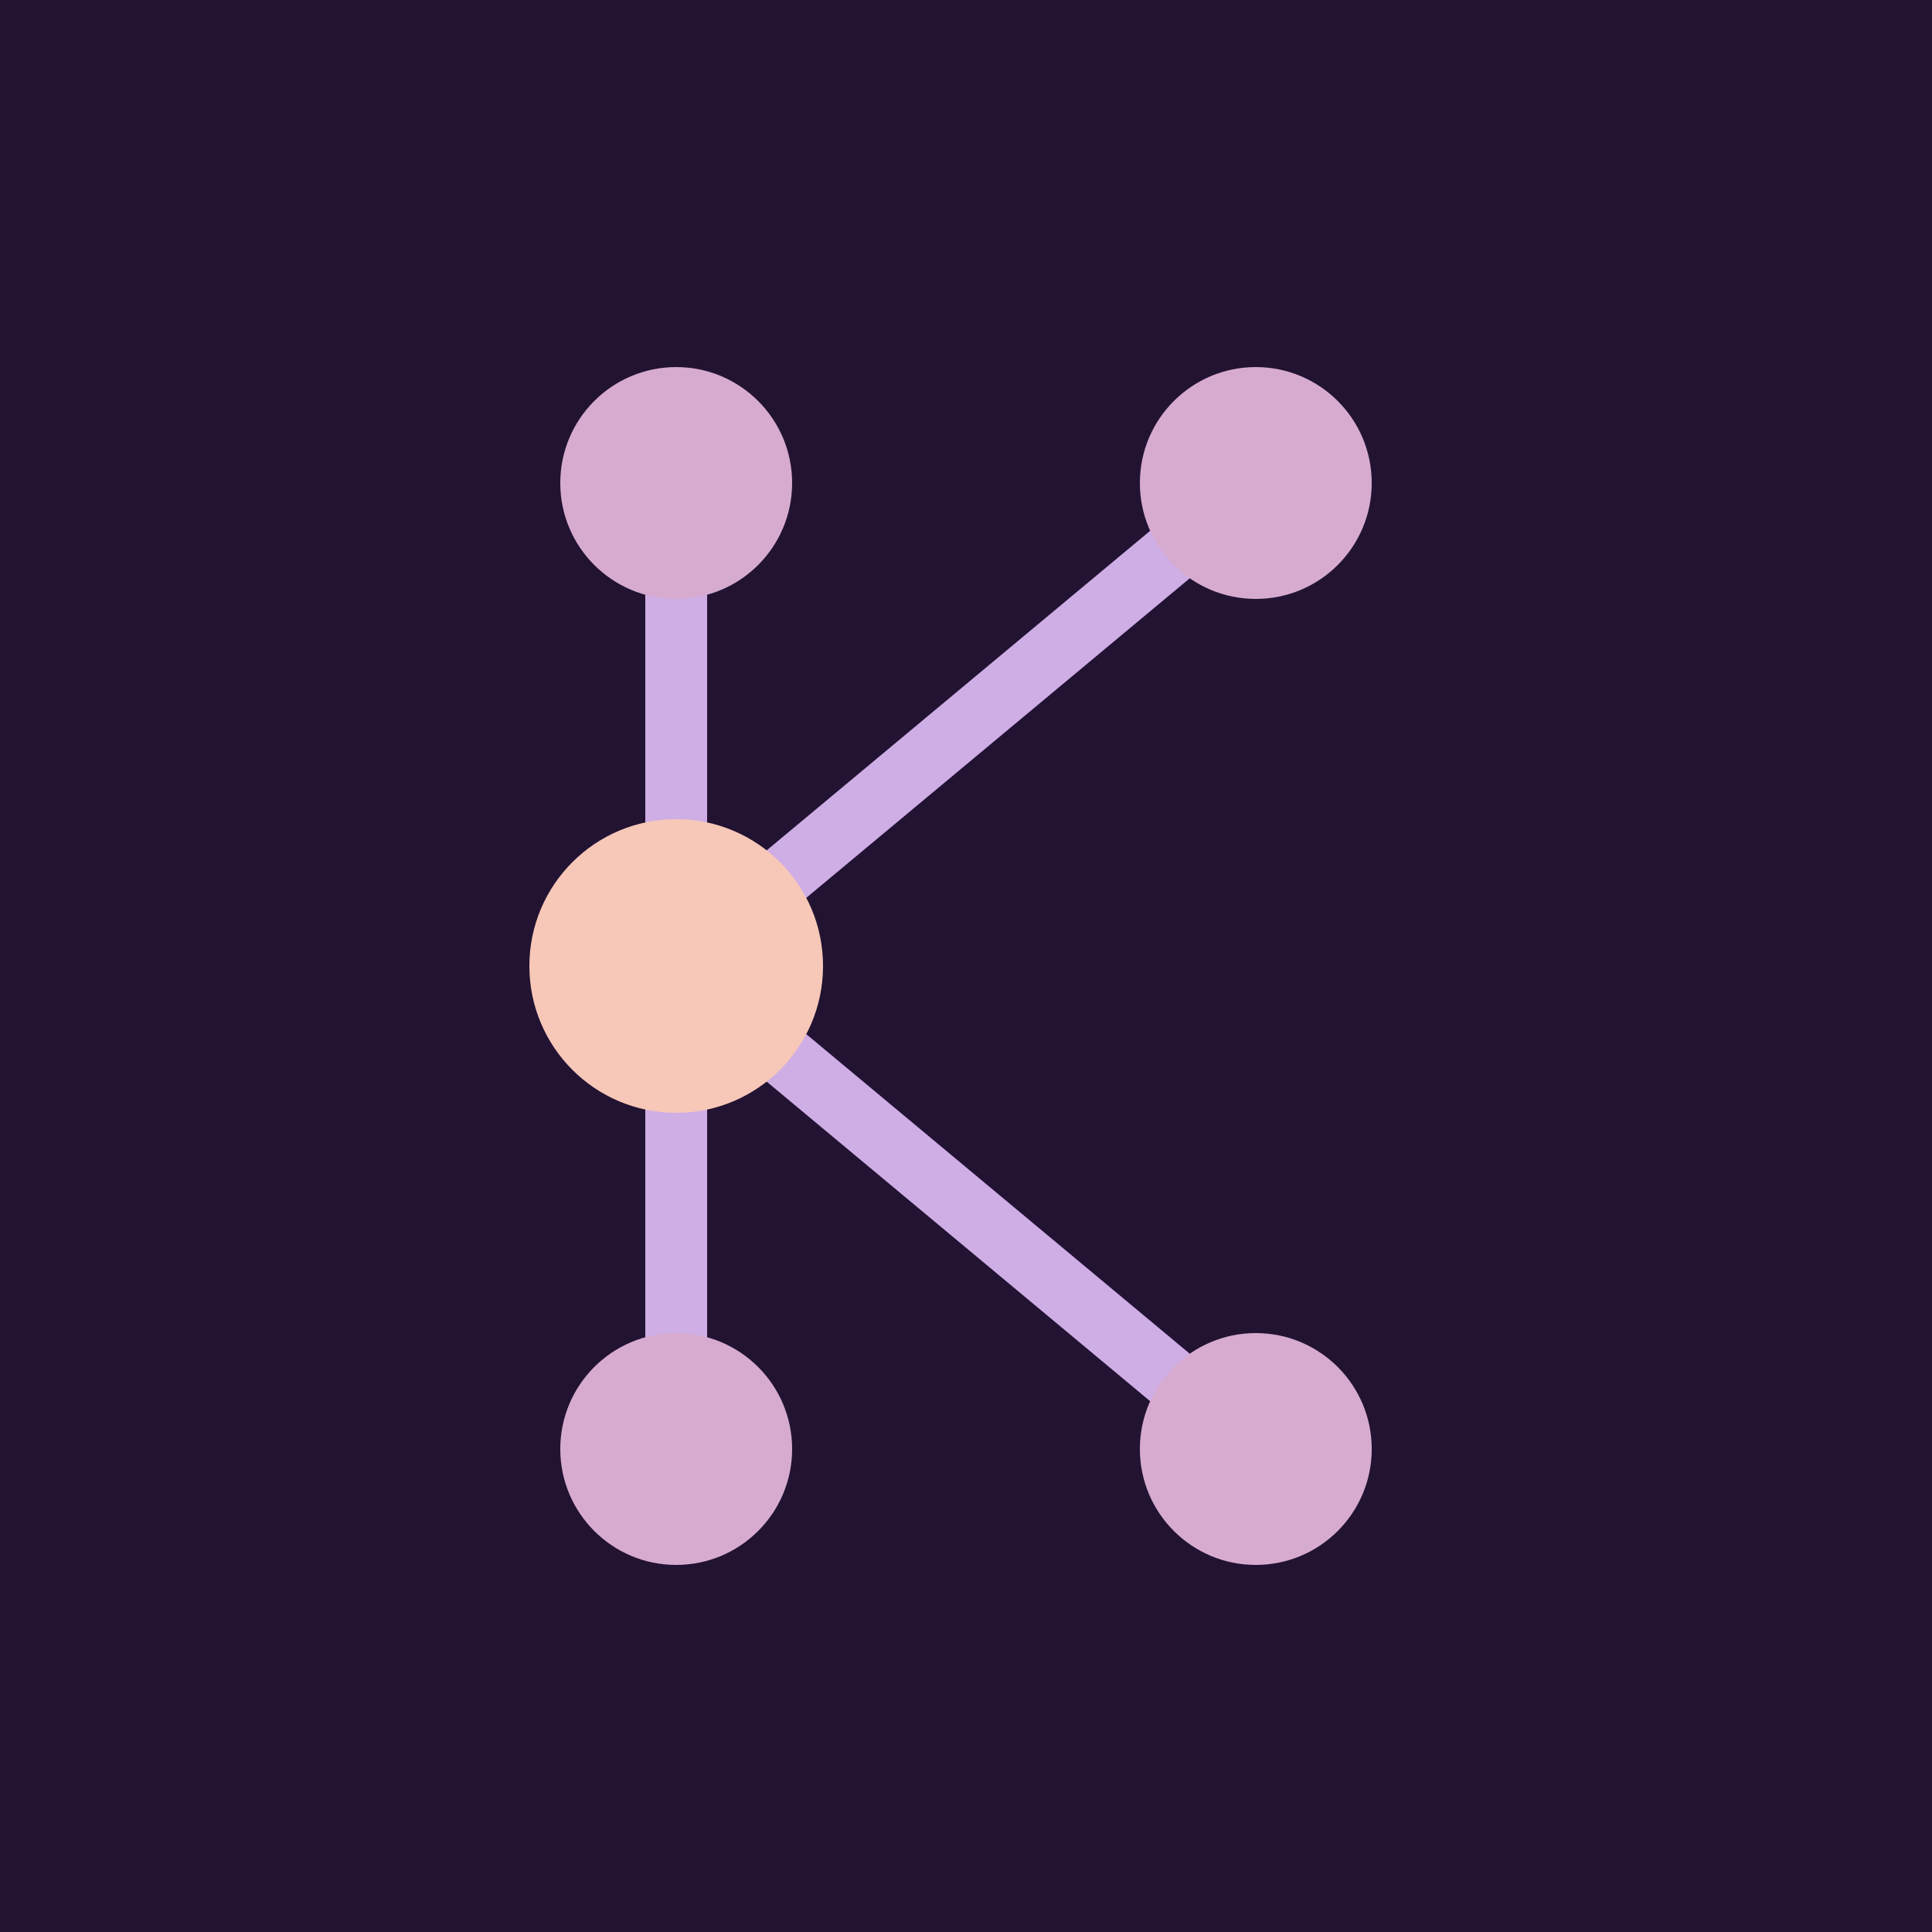
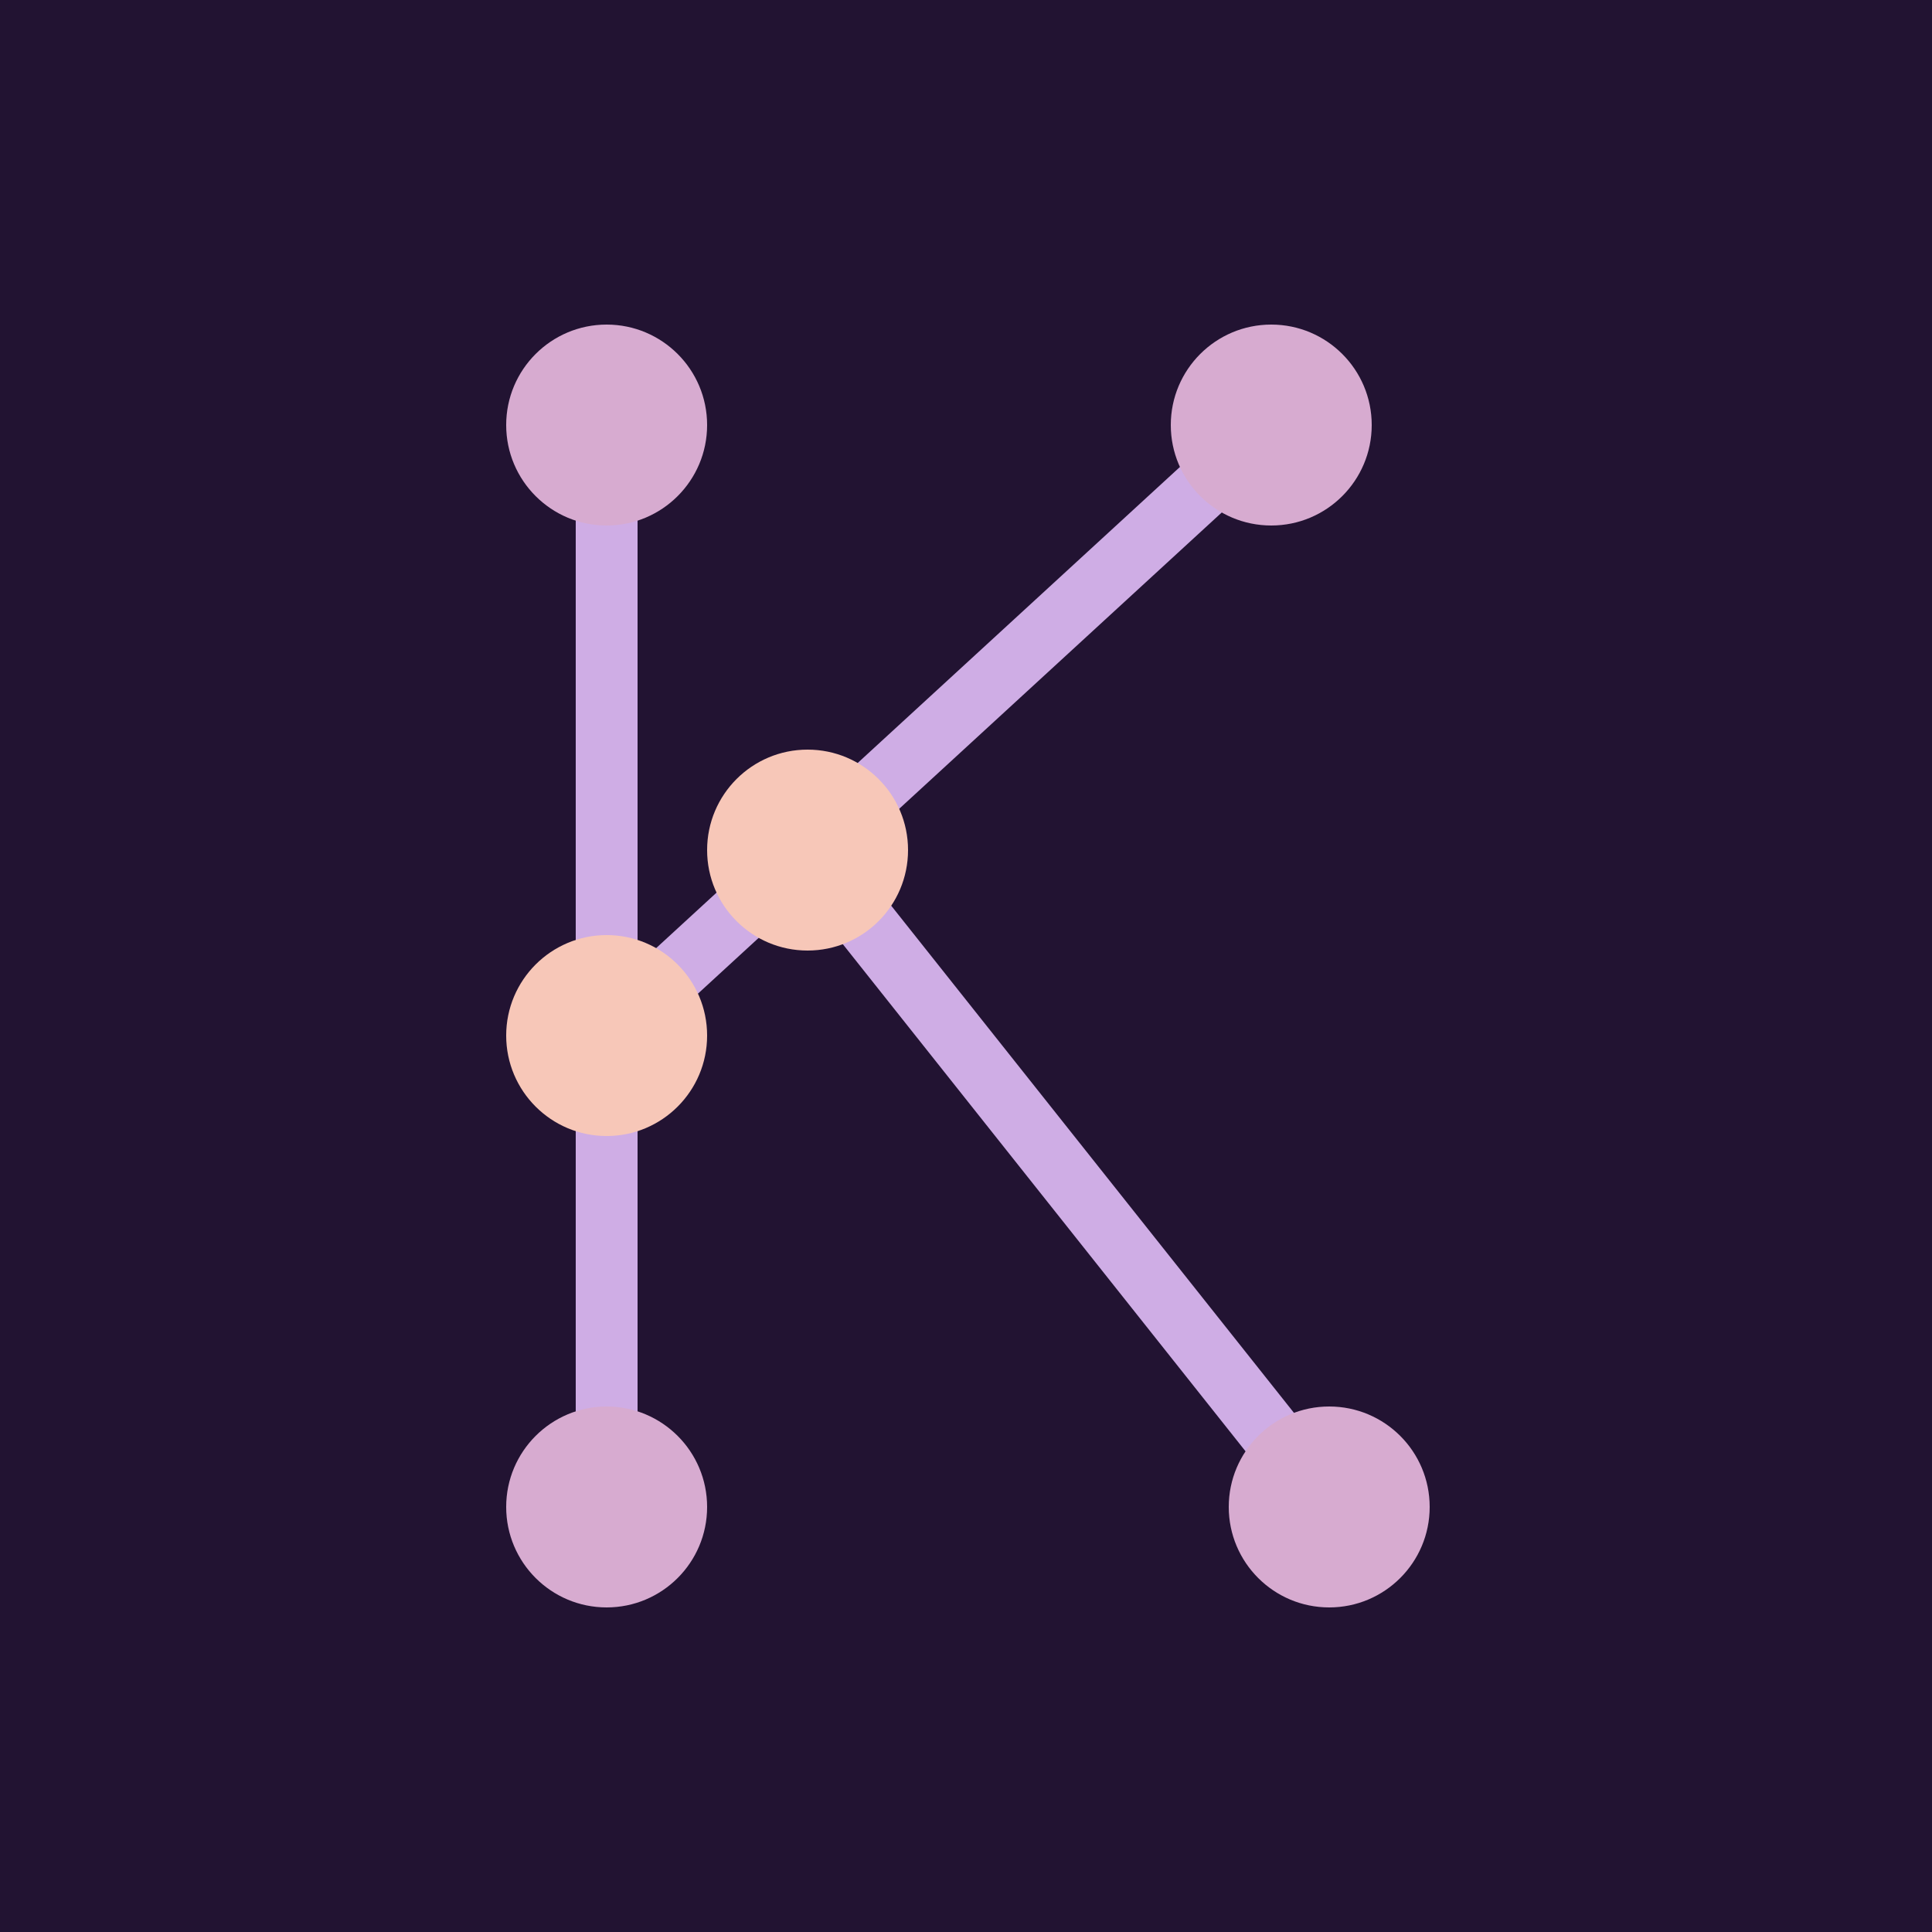
<svg xmlns="http://www.w3.org/2000/svg" viewBox="0 0 500 500" width="500" height="500">
  <rect width="500" height="500" fill="#221332" />
-   <g stroke="#CFADE5" stroke-width="16" stroke-linecap="round">
-     <line x1="175" y1="125" x2="175" y2="375" />
-     <line x1="175" y1="250" x2="325" y2="125" />
-     <line x1="175" y1="250" x2="325" y2="375" />
+   <g transform="translate(-1,0)">
+     <g stroke="#CFADE5" stroke-width="16" stroke-linecap="round">
+       <line x1="158" y1="110" x2="158" y2="390" />
+       <line x1="158" y1="268" x2="330" y2="110" />
+       <line x1="210" y1="220" x2="345" y2="390" />
+     </g>
+     <g fill="#D7ABD0">
+       <circle cx="158" cy="110" r="26" />
+       <circle cx="158" cy="390" r="26" />
+       <circle cx="330" cy="110" r="26" />
+       <circle cx="345" cy="390" r="26" />
+     </g>
+     <g fill="#F7C7B8">
+       <circle cx="158" cy="268" r="26" />
+       <circle cx="210" cy="220" r="26" />
+     </g>
  </g>
-   <g fill="#D7ABD0">
-     <circle cx="175" cy="125" r="30" />
-     <circle cx="175" cy="375" r="30" />
-     <circle cx="325" cy="125" r="30" />
-     <circle cx="325" cy="375" r="30" />
-   </g>
-   <circle cx="175" cy="250" r="38" fill="#F7C7B8" />
</svg>
